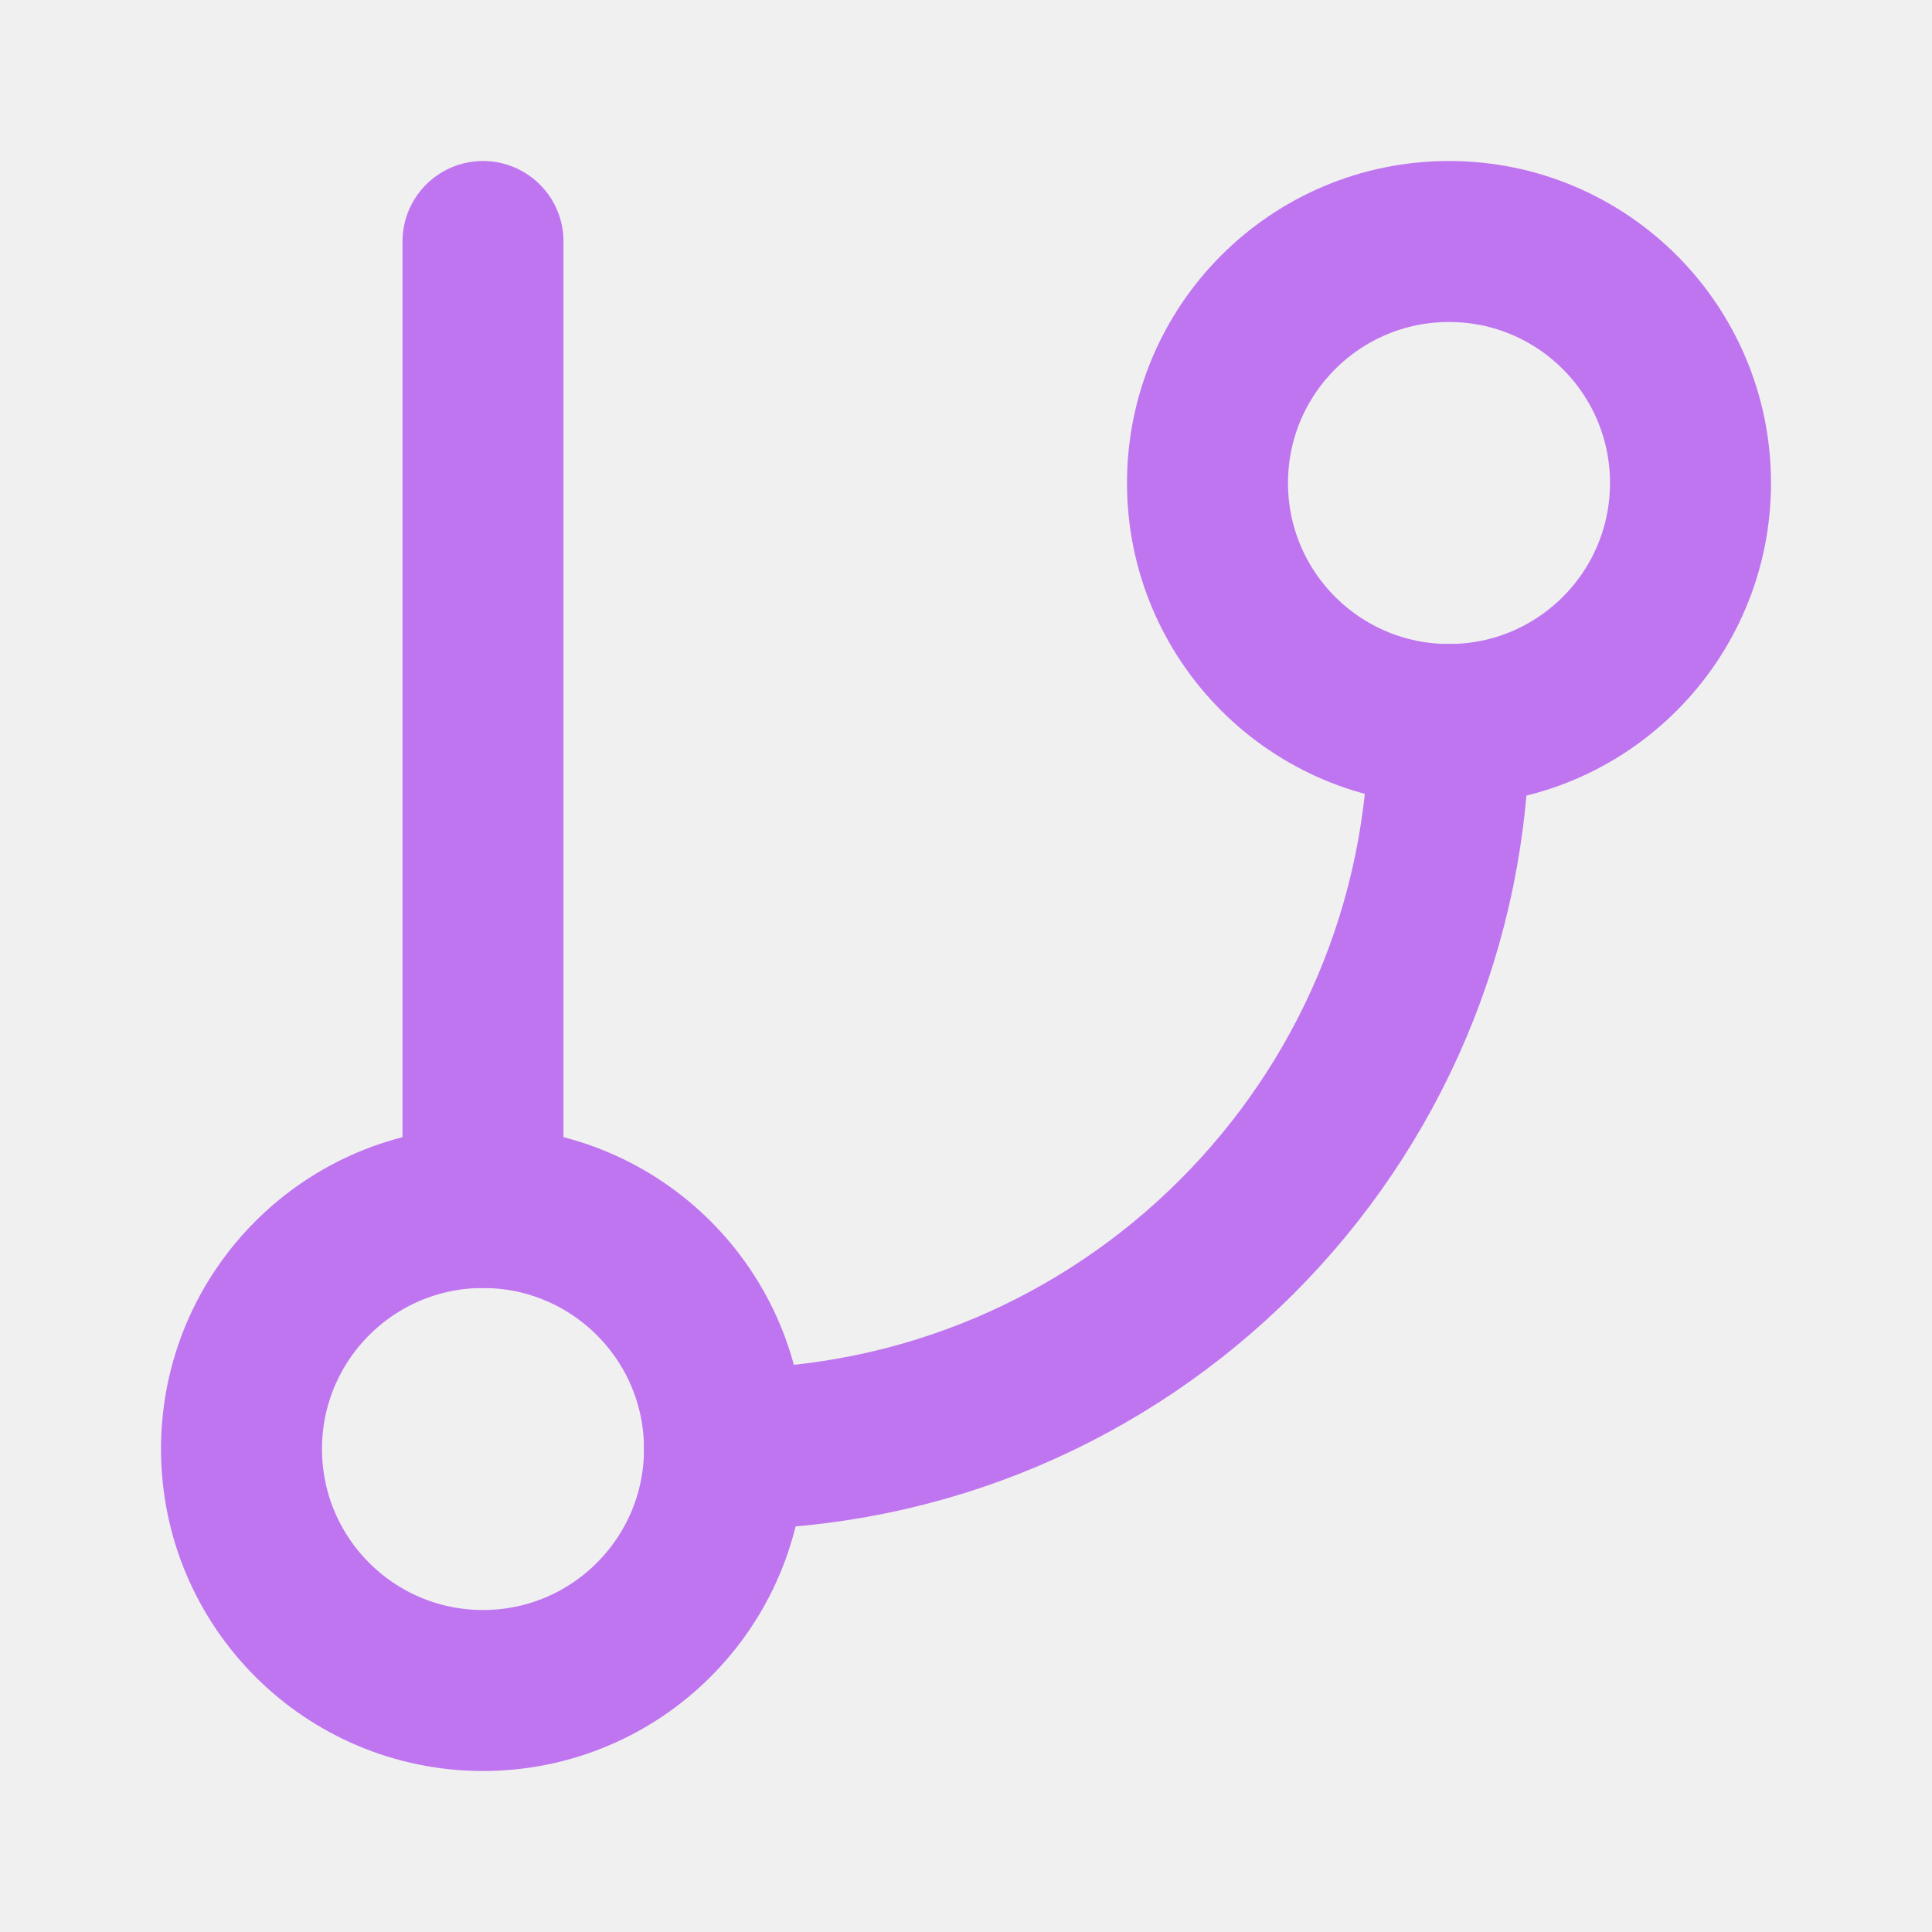
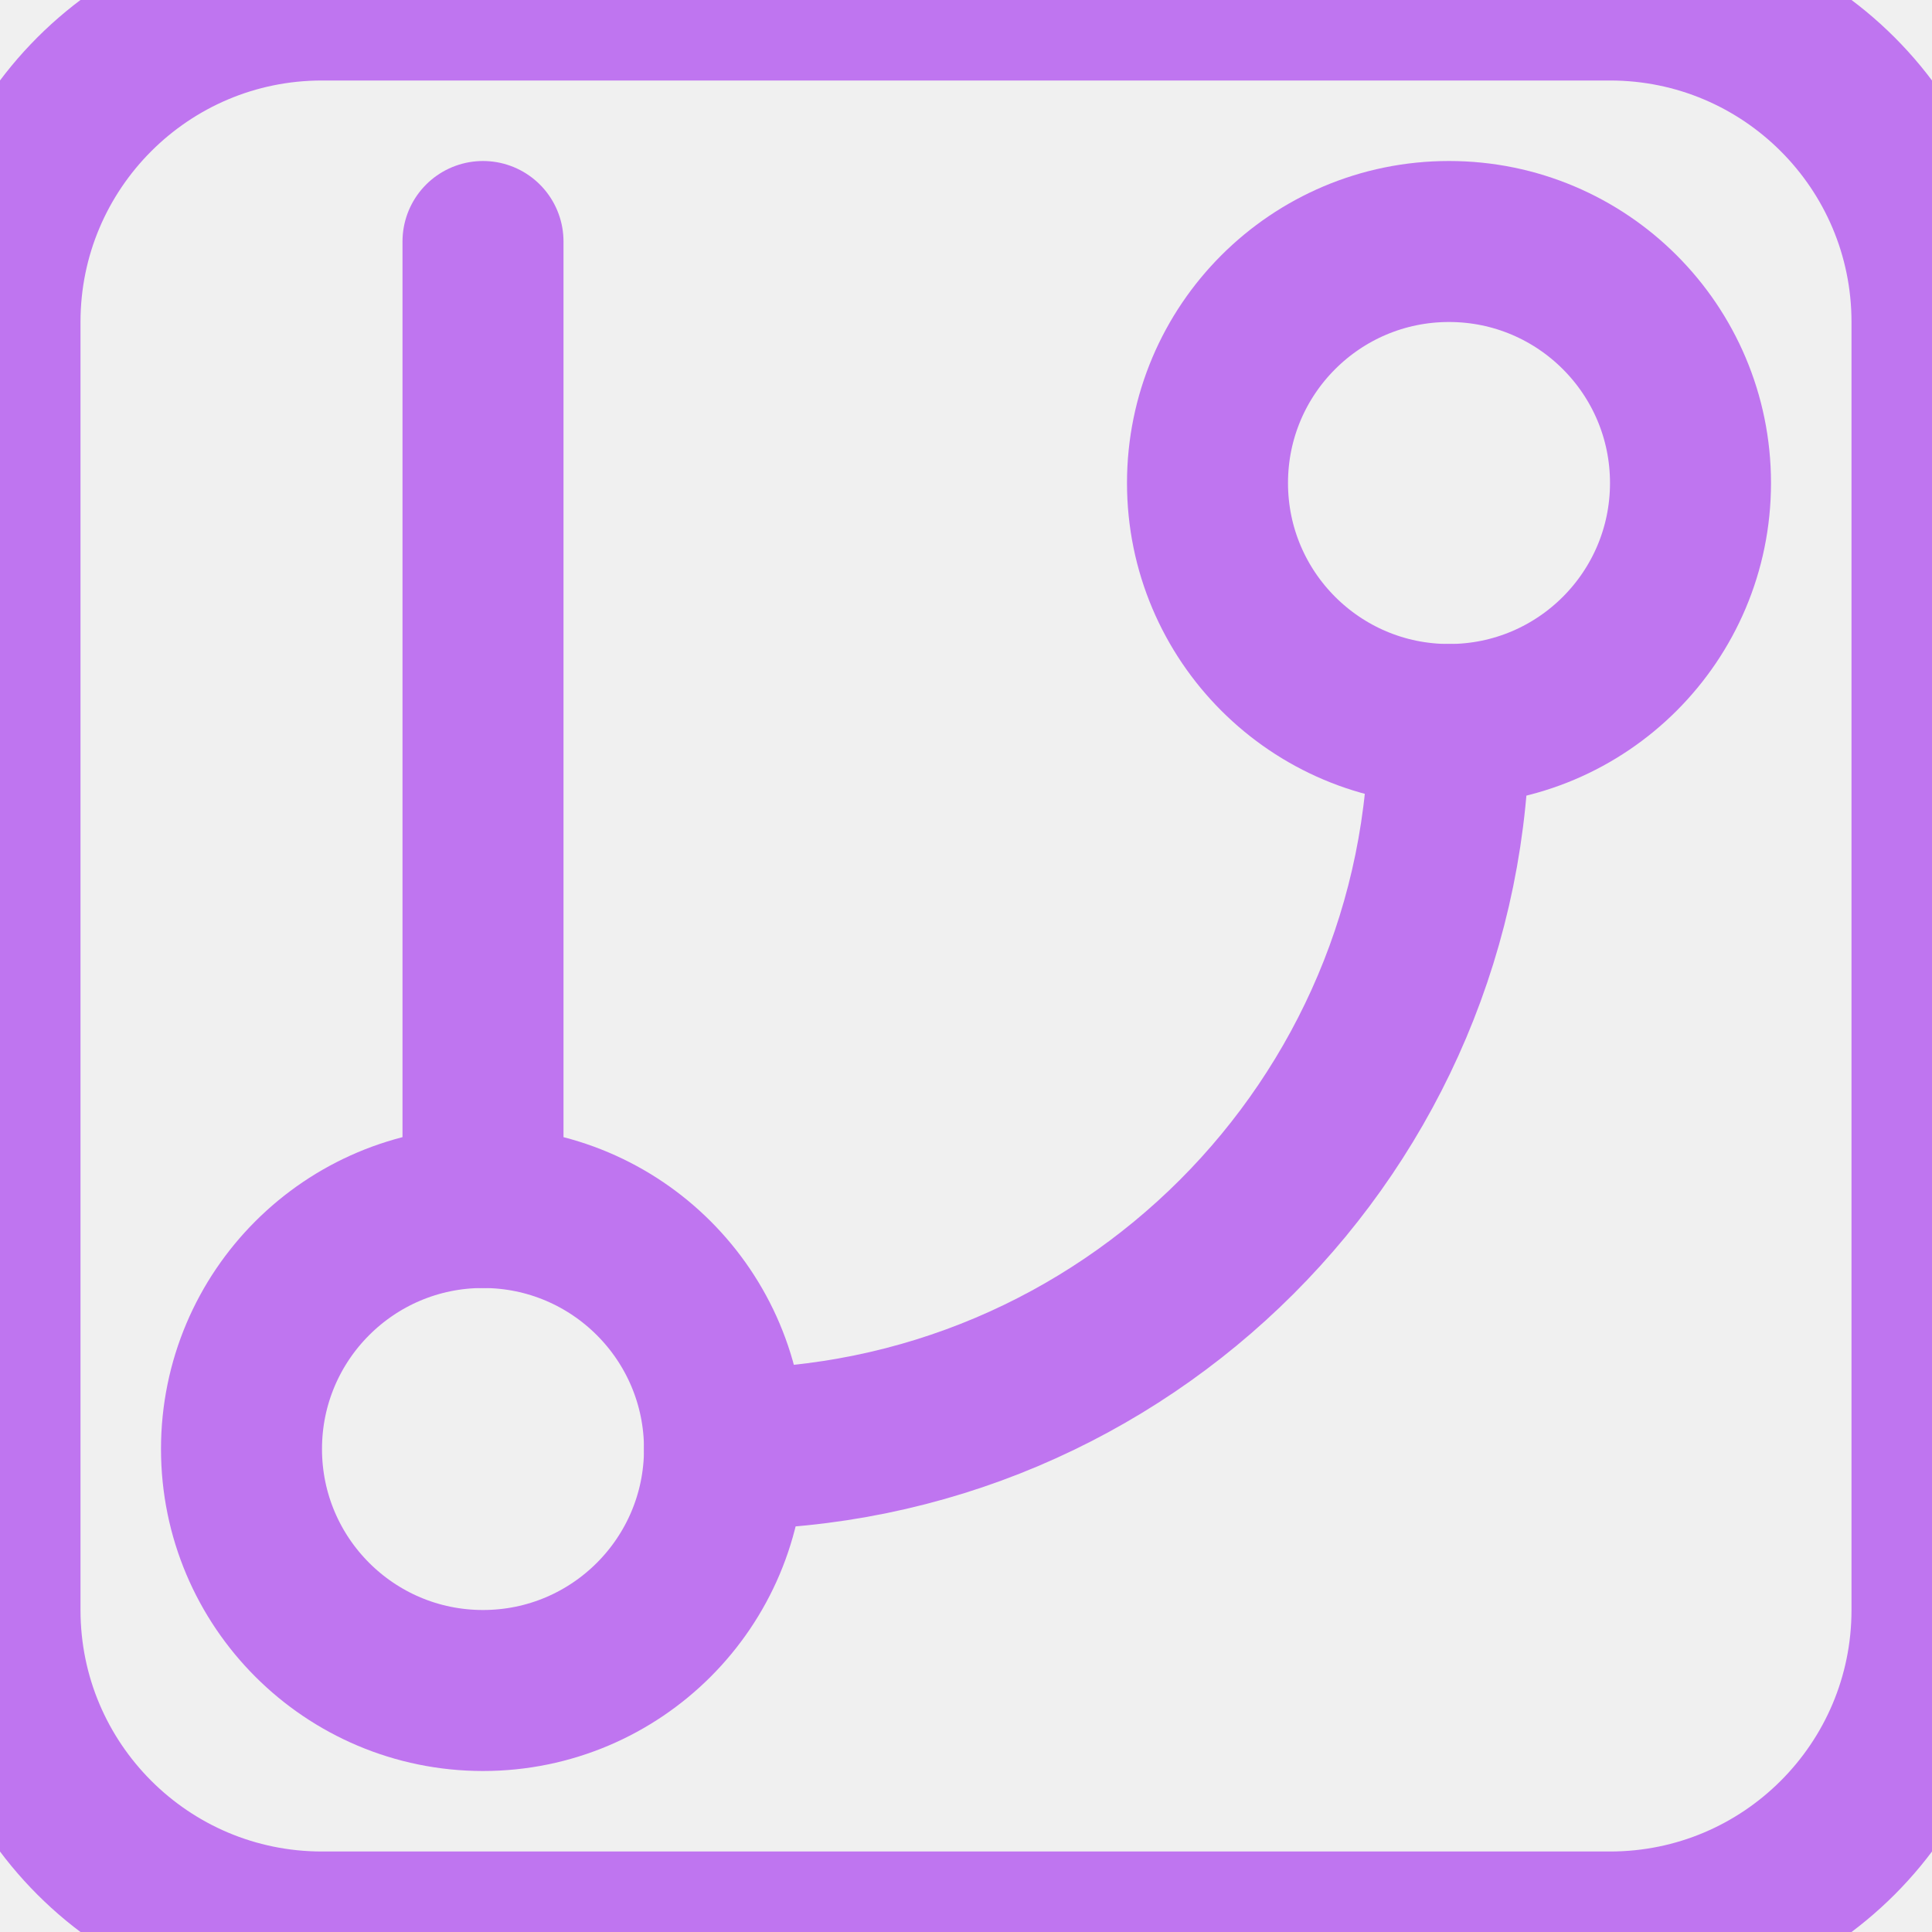
<svg xmlns="http://www.w3.org/2000/svg" width="24" height="24" viewBox="0 0 24 24" fill="none" stroke="#bf75f0" stroke-width="2" stroke-linecap="round" stroke-linejoin="round" class="lucide lucide-git-branch">
+   <style>
+     @media (prefers-color-scheme: dark) {
+       .background { fill: #1a1625; }
+     }
+     @media (prefers-color-scheme: light) {
+       .background { fill: #ffffff; }
+     }
+   </style>
+   <rect class="background" x="0" y="0" width="24" height="24" rx="4" />
  <line x1="6" x2="6" y1="3" y2="15" />
  <circle cx="18" cy="6" r="3" />
  <circle cx="6" cy="18" r="3" />
  <path d="M18 9a9 9 0 0 1-9 9" />
</svg>
